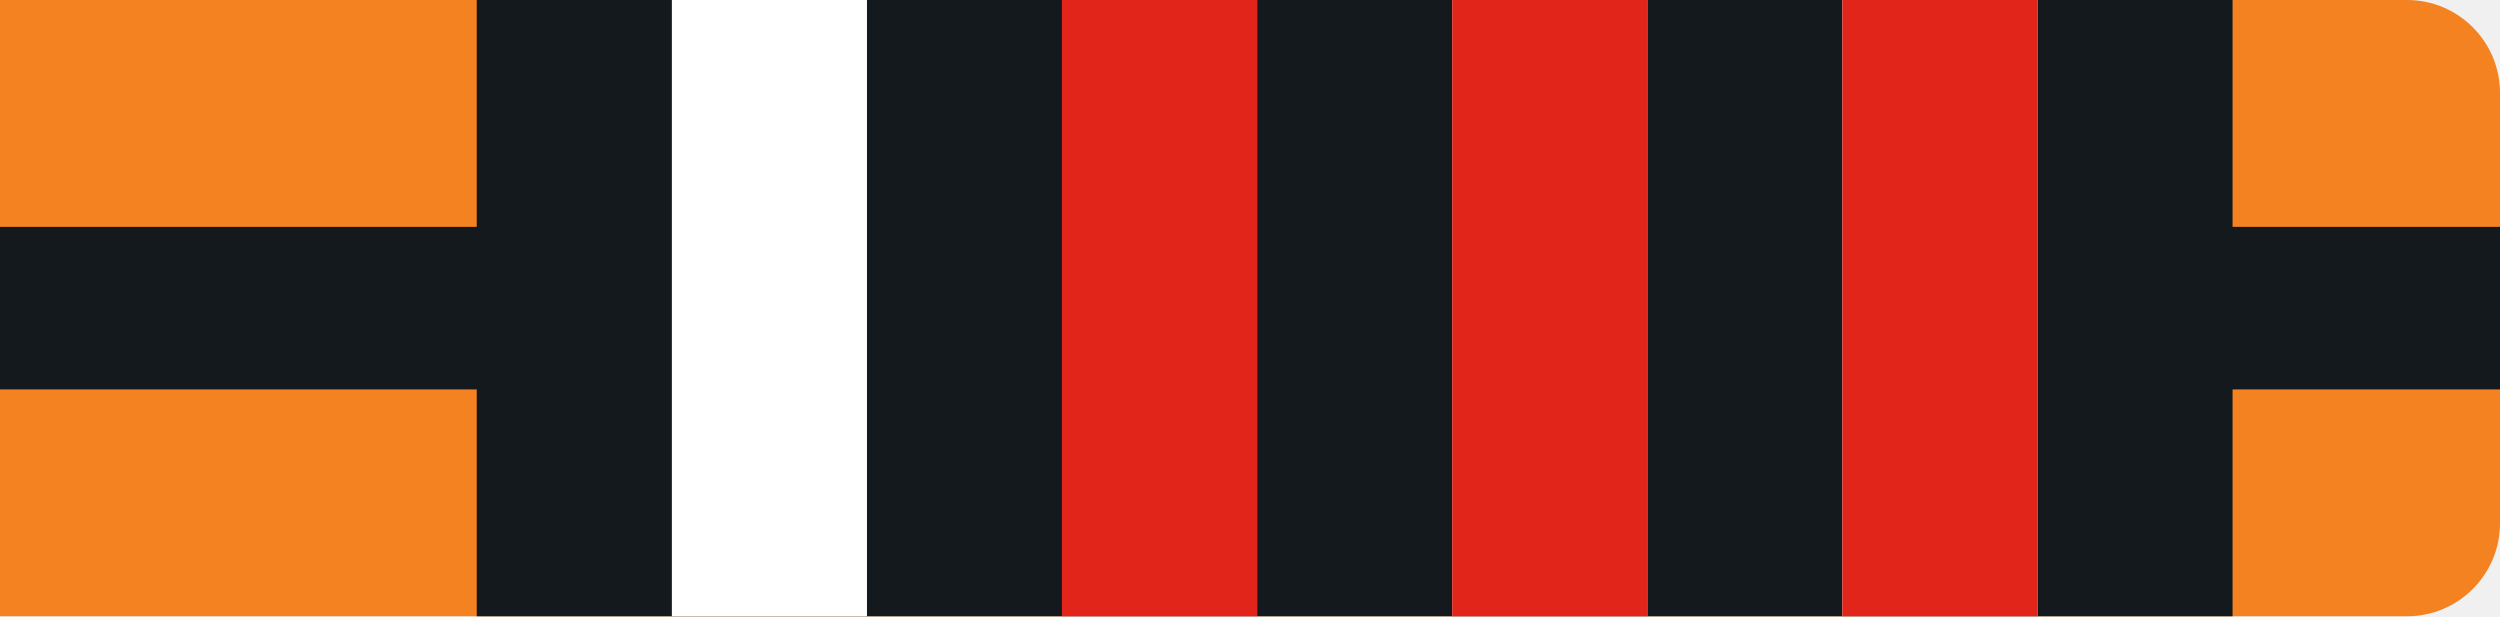
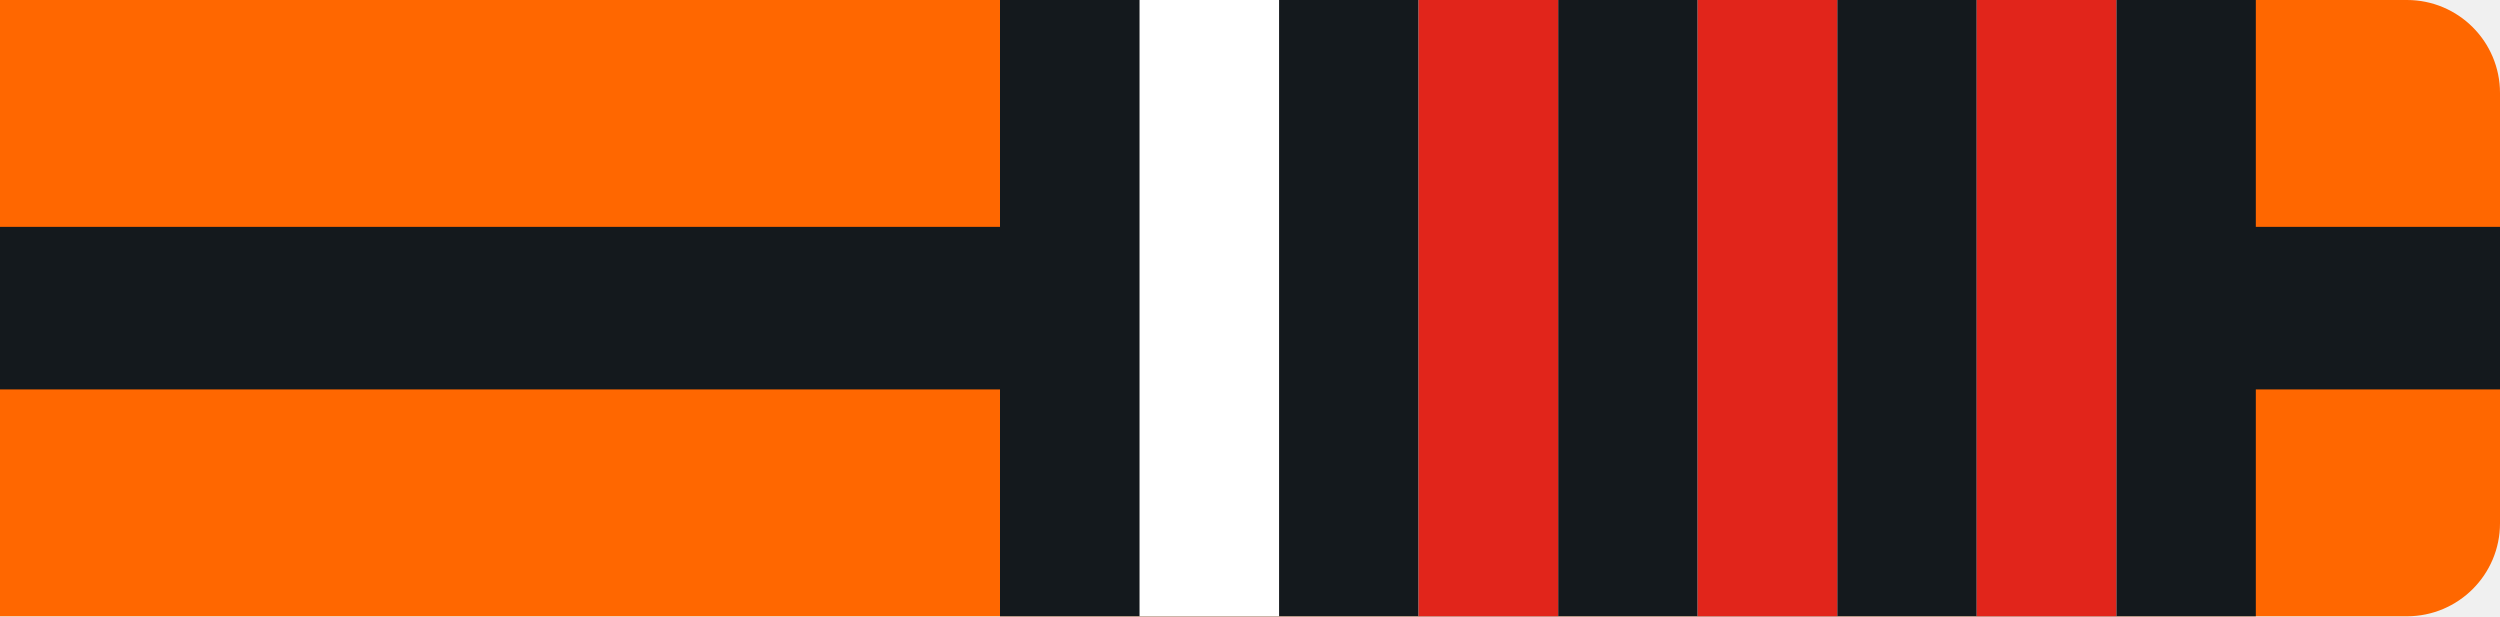
<svg xmlns="http://www.w3.org/2000/svg" id="Layer_1" data-name="Layer 1" viewBox="0 0 215 53">
  <defs>
-     <style>.cls-ob3r-1{fill:#f48220 !important;}.cls-ob3r-2{fill:#14191d !important;}.cls-ob3r-3{fill:#fff !important;}.cls-ob3r-4{fill:#e1251b !important;}</style>
+     <style>.cls-ob3r-1{fill:#ff6700 !important;}.cls-ob3r-2{fill:#14191d !important;}.cls-ob3r-3{fill:#fff !important;}.cls-ob3r-4{fill:#e1251b !important;}</style>
  </defs>
  <g id="Group_239" data-name="Group 239">
    <path id="Rectangle_26" data-name="Rectangle 26" class="cls-ob3r-1" d="M0,0H207a8,8,0,0,1,8,8V45a8,8,0,0,1-8,8H0V0Z" />
    <rect id="Rectangle_27" data-name="Rectangle 27" class="cls-ob3r-2" y="19.51" width="215" height="13.98" />
-     <rect id="Rectangle_27-2" data-name="Rectangle 27" class="cls-ob3r-2" x="41" width="151" height="53" />
  </g>
-   <g id="Layer_2" data-name="Layer 2">
-     <rect id="_1" data-name="1" class="cls-ob3r-3" x="158.44" width="16.78" height="53" />
-     <rect id="_2" data-name="2" class="cls-ob3r-3" x="124.89" width="16.78" height="53" />
-     <rect id="_3" data-name="3" class="cls-ob3r-3" x="91.33" width="16.78" height="53" />
-     <rect id="_4" data-name="4" class="cls-ob3r-3" x="57.78" width="16.78" height="53" />
-   </g>
-   <g id="Layer_3" data-name="Layer 3">
-     <rect id="_1-2" data-name="1" class="cls-ob3r-4" x="158.44" width="16.78" height="53" />
-     <rect id="_2-2" data-name="2" class="cls-ob3r-4" x="124.89" width="16.78" height="53" />
-     <rect id="_3-2" data-name="3" class="cls-ob3r-4" x="91.33" width="16.78" height="53" />
+   <g id="Layer_6" data-name="Layer 6">
+     <rect id="Rectangle_27-2" data-name="Rectangle 27" class="cls-ob3r-2" x="86" width="108" height="53" />
+     <rect id="_1" data-name="1" class="cls-ob3r-3" x="170" width="12" height="53" />
+     <rect id="_2" data-name="2" class="cls-ob3r-3" x="146" width="12" height="53" />
+     <rect id="_3" data-name="3" class="cls-ob3r-3" x="122" width="12" height="53" />
+     <rect id="_4" data-name="4" class="cls-ob3r-3" x="98" width="12" height="53" />
+     <rect id="_1-2" data-name="1" class="cls-ob3r-4" x="170" width="12" height="53" />
+     <rect id="_2-2" data-name="2" class="cls-ob3r-4" x="146" width="12" height="53" />
+     <rect id="_3-2" data-name="3" class="cls-ob3r-4" x="122" width="12" height="53" />
  </g>
</svg>
